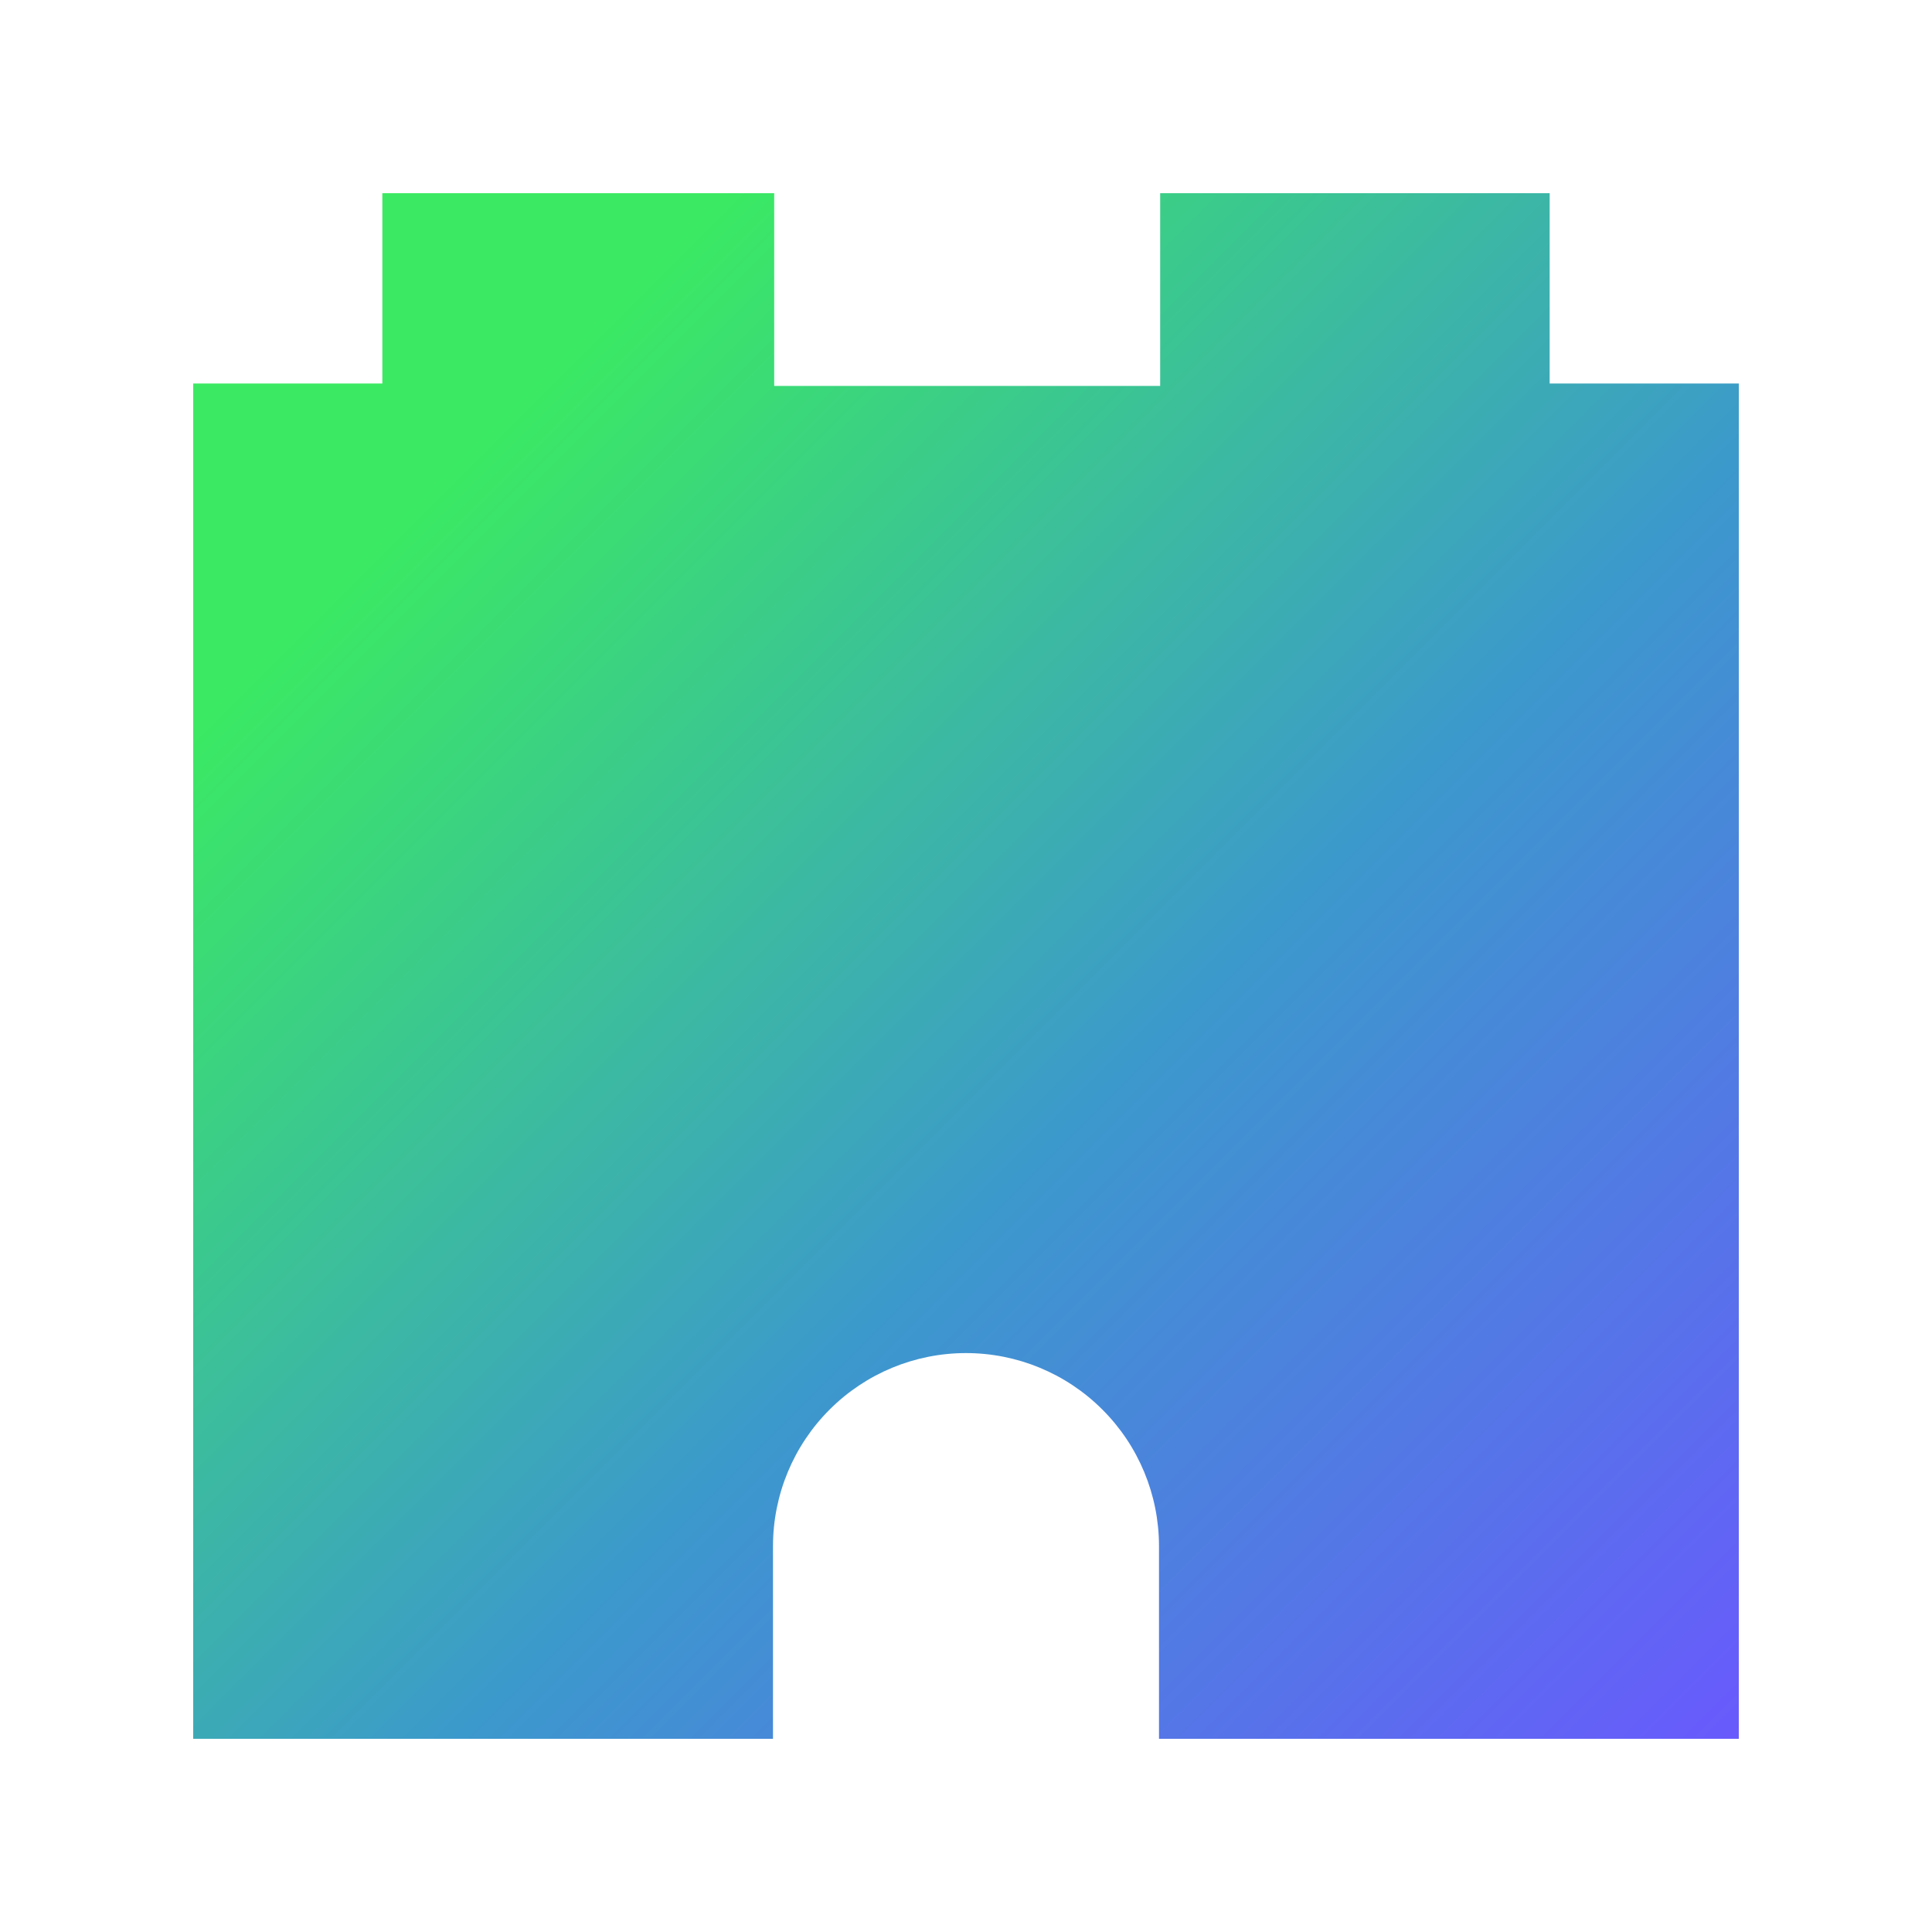
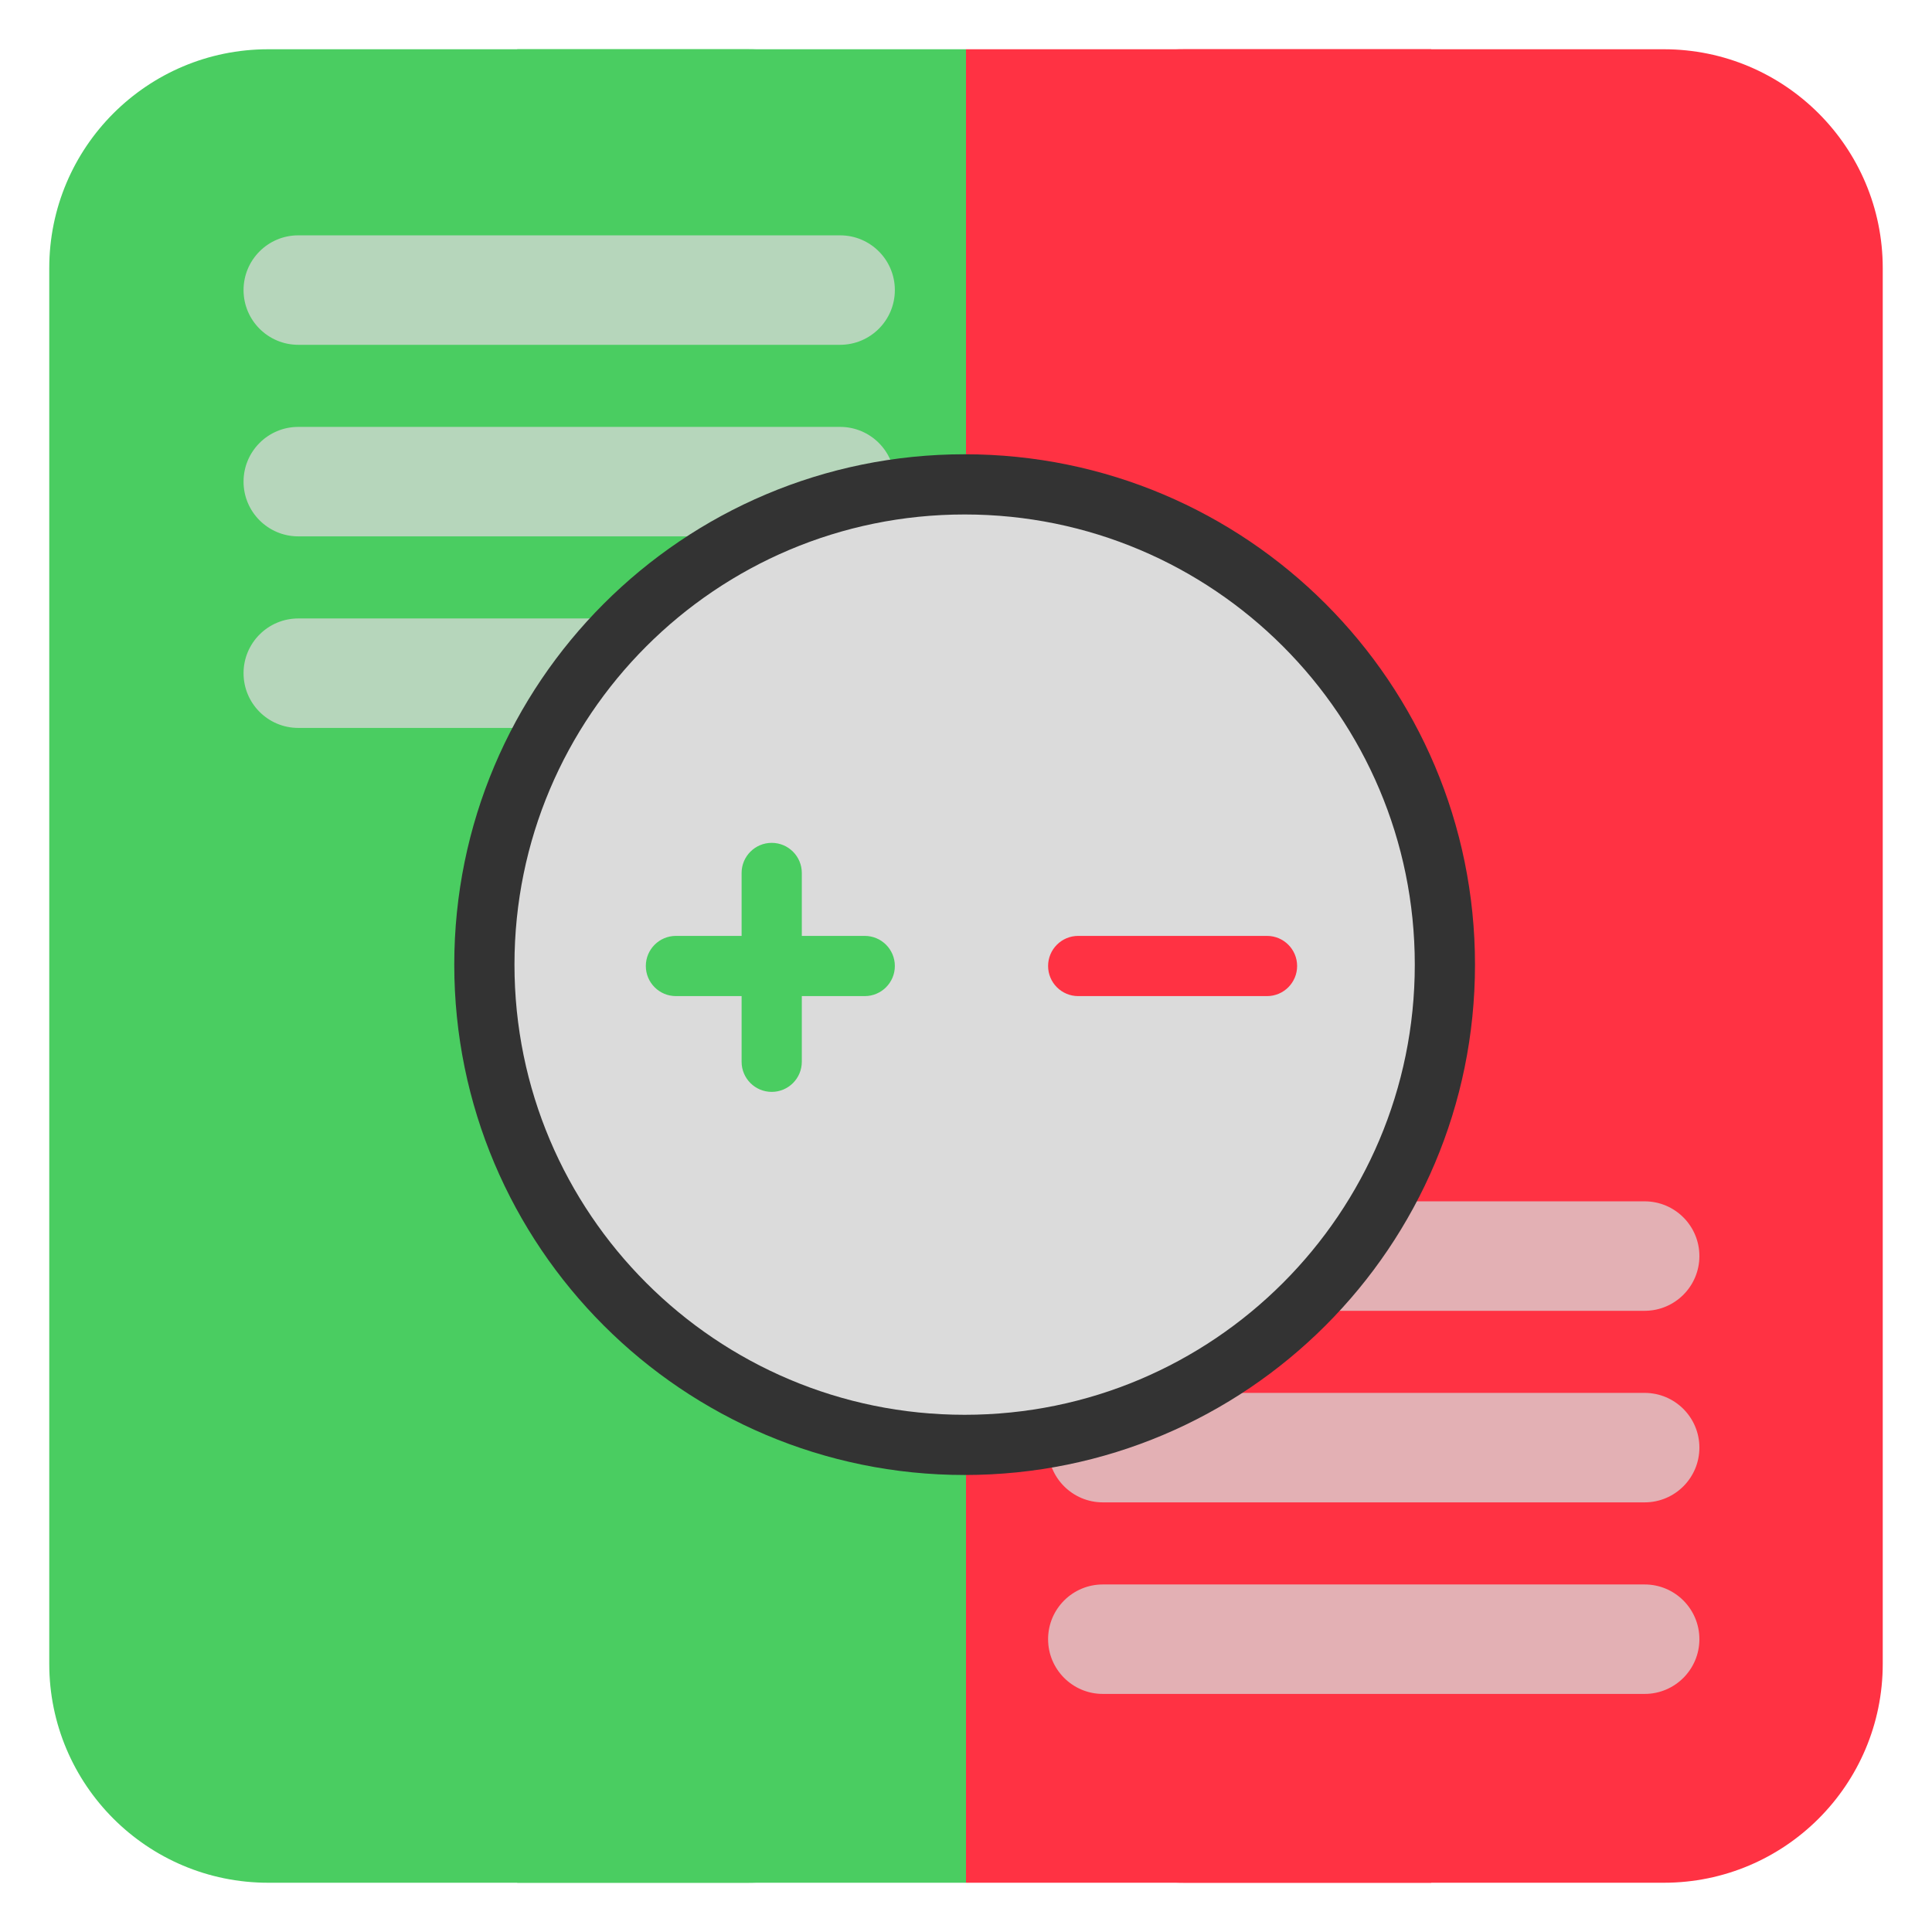
- <svg xmlns="http://www.w3.org/2000/svg" width="40" height="40" viewBox="0 0 40 40" fill="none">
-   <path d="M32.084 7.94V4H24.02V7.99H16.029V4H7.916V7.94H4V36H16.004V32.005C16.006 30.946 16.427 29.931 17.177 29.183C17.926 28.434 18.941 28.014 20 28.014C21.059 28.014 22.074 28.434 22.823 29.183C23.573 29.931 23.994 30.946 23.996 32.005V36H36V7.94H32.084Z" fill="url(#paint0_linear)" />
-   <defs>
-     <linearGradient id="paint0_linear" x1="2.942" y1="4.9" x2="37.777" y2="39.734" gradientUnits="userSpaceOnUse">
-       <stop offset="0.159" stop-color="#3BEA62" />
-       <stop offset="0.54" stop-color="#3C99CC" />
-       <stop offset="0.937" stop-color="#6B57FF" />
-     </linearGradient>
-   </defs>
+ <svg xmlns="http://www.w3.org/2000/svg" width="40" height="40" viewBox="0 0 706 706" fill="none">
+   <rect x="353" y="18" width="170" height="670" fill="#FF3243" />
+   <rect x="353" y="18" width="335" height="670" rx="80" fill="#FF3243" />
+   <rect x="189" y="18" width="164" height="670" fill="#4ACD61" />
+   <rect x="18" y="18" width="335" height="670" rx="80" fill="#4ACD61" />
+   <rect x="89" y="86" width="238" height="40" rx="20" fill="#D9D9D9" fill-opacity="0.75" />
+   <rect x="89" y="156" width="238" height="40" rx="20" fill="#D9D9D9" fill-opacity="0.75" />
+   <rect x="89" y="226" width="238" height="40" rx="20" fill="#D9D9D9" fill-opacity="0.75" />
+   <rect x="383" y="439" width="238" height="40" rx="20" fill="#D9D9D9" fill-opacity="0.75" />
+   <rect x="383" y="509" width="238" height="40" rx="20" fill="#D9D9D9" fill-opacity="0.75" />
+   <rect x="383" y="579" width="238" height="40" rx="20" fill="#D9D9D9" fill-opacity="0.75" />
+   <path d="M528 352.5C528 449.426 449.426 528 352.5 528C255.574 528 177 449.426 177 352.5C177 255.574 255.574 177 352.5 177C449.426 177 528 255.574 528 352.5Z" fill="#DBDBDB" stroke="#333333" stroke-width="22" />
+   <path d="M463 342C469.075 342 474 346.925 474 353V353C474 359.075 469.075 364 463 364H394C387.925 364 383 359.075 383 353V353C383 346.925 387.925 342 394 342H463Z" fill="#FF3243" />
+   <path d="M316 342C322.075 342 327 346.925 327 353V353C327 359.075 322.075 364 316 364H247C240.925 364 236 359.075 236 353V353C236 346.925 240.925 342 247 342H316Z" fill="#4ACD61" />
+   <path d="M293 388C293 394.075 288.075 399 282 399V399C275.925 399 271 394.075 271 388L271 319C271 312.925 275.925 308 282 308V308C288.075 308 293 312.925 293 319L293 388Z" fill="#4ACD61" />
</svg>
